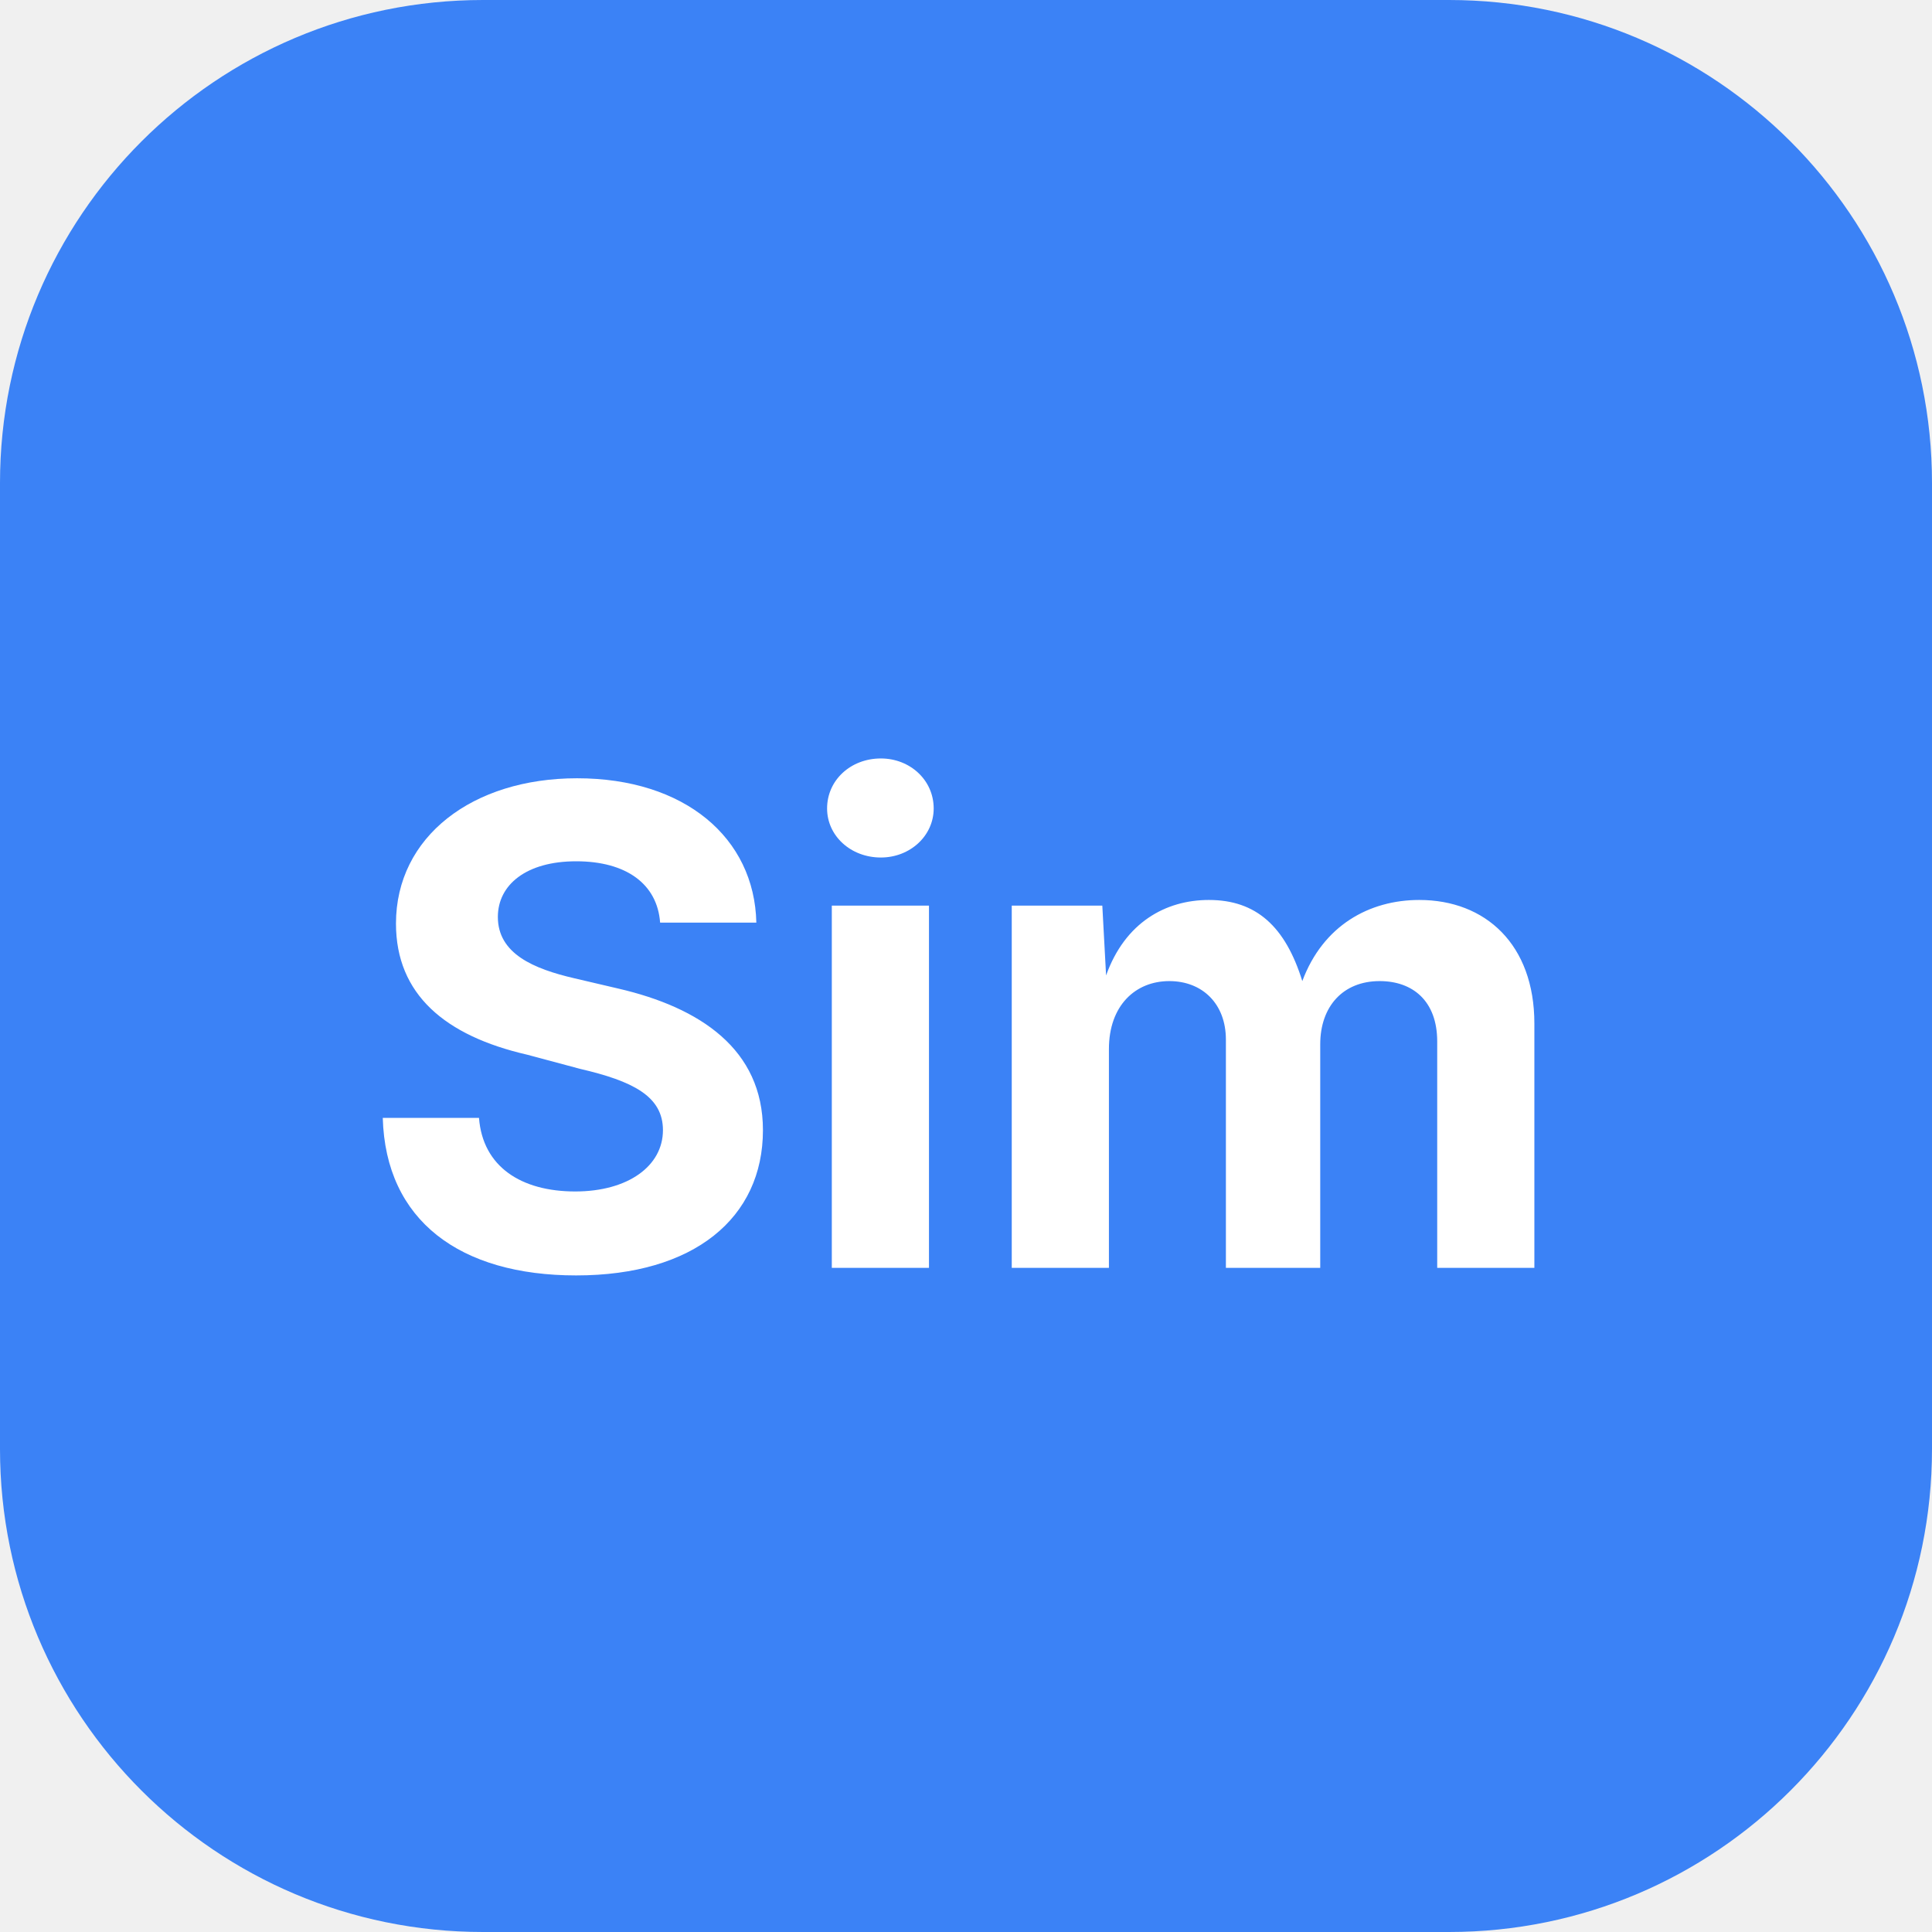
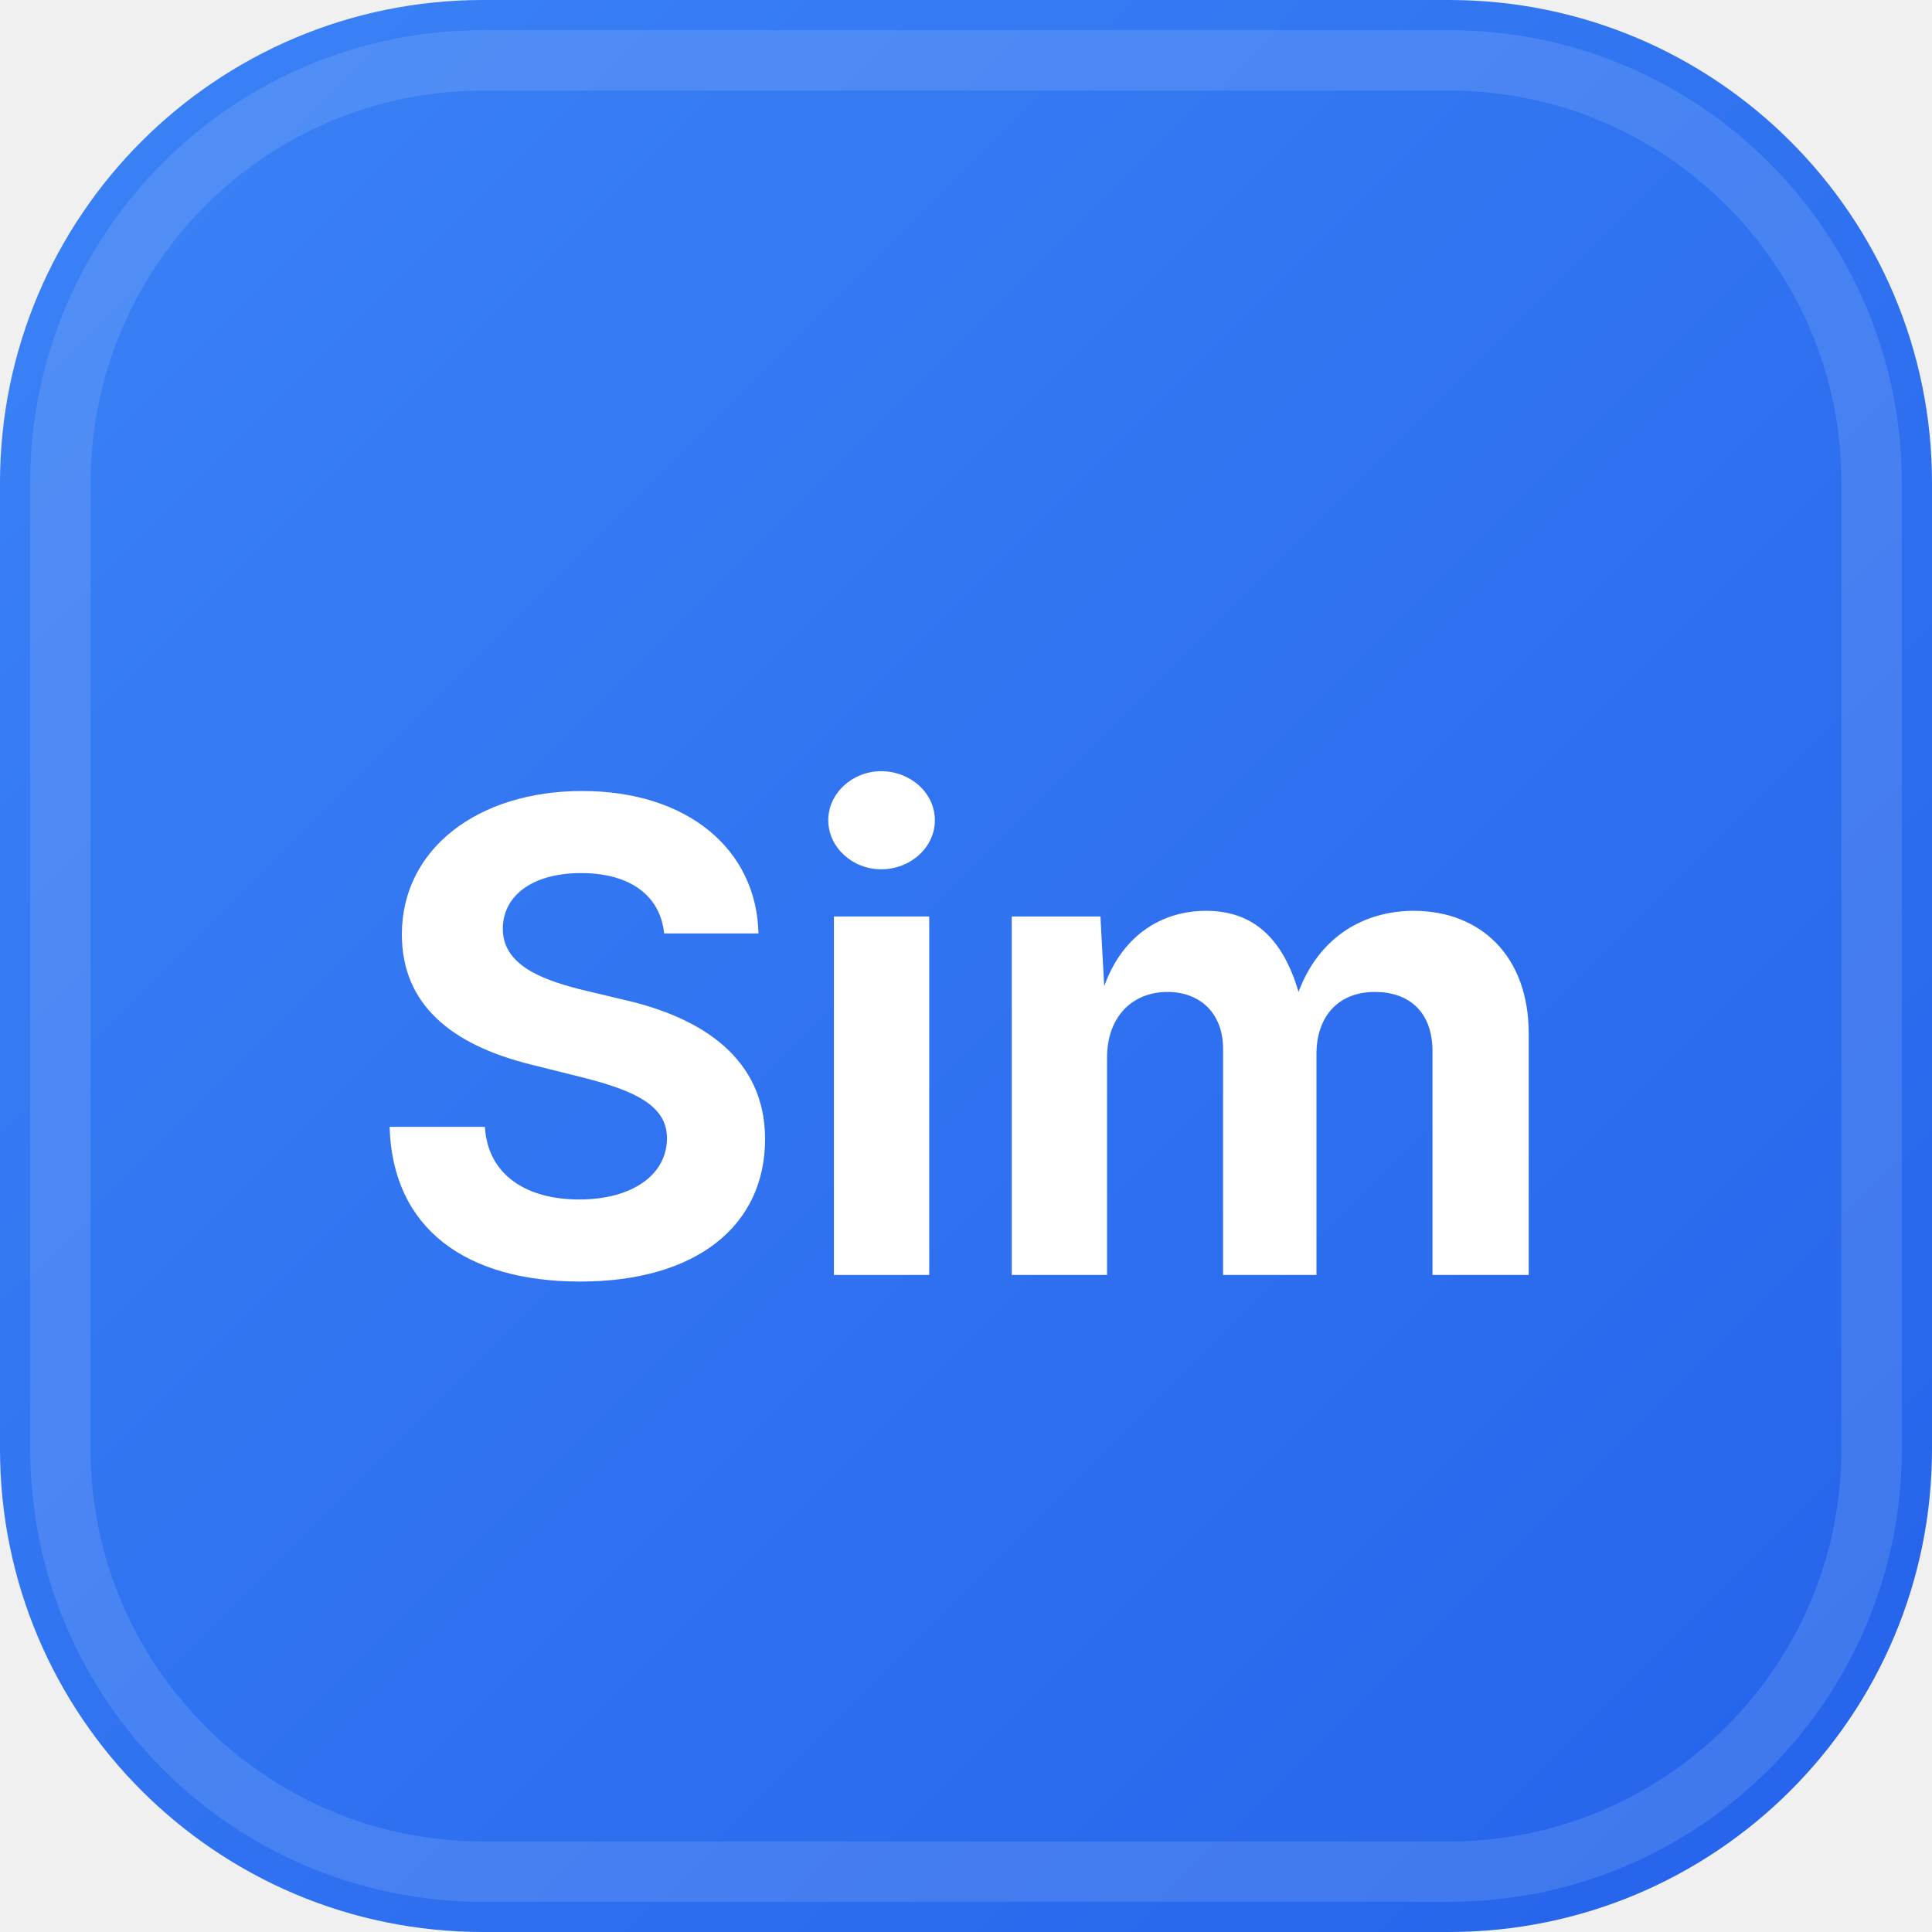
- <svg xmlns="http://www.w3.org/2000/svg" viewBox="0 0 32 32" fill="none">
-   <rect width="32" height="32" rx="8" fill="#3B82F6" />
-   <text x="16" y="21" text-anchor="middle" font-family="system-ui,-apple-system,sans-serif" font-size="11" font-weight="700" fill="#ffffff">Sim</text>
+ <svg xmlns="http://www.w3.org/2000/svg" viewBox="0 0 32 32" fill="none" role="img" aria-label="CareerSim AI">
+   <defs>
+     <linearGradient id="bg" x1="0" y1="0" x2="1" y2="1">
+       <stop stop-color="#3B82F6" />
+       <stop offset="1" stop-color="#2563EB" />
+     </linearGradient>
+   </defs>
+   <rect width="32" height="32" rx="8" fill="url(#bg)" />
+   <rect x="1" y="1" width="30" height="30" rx="7" fill="none" stroke="#ffffff" stroke-opacity="0.12" />
+   <text x="16" y="21.12" text-anchor="middle" font-family="system-ui,-apple-system,sans-serif" font-size="10.88" font-weight="700" fill="#ffffff">Sim</text>
</svg>
